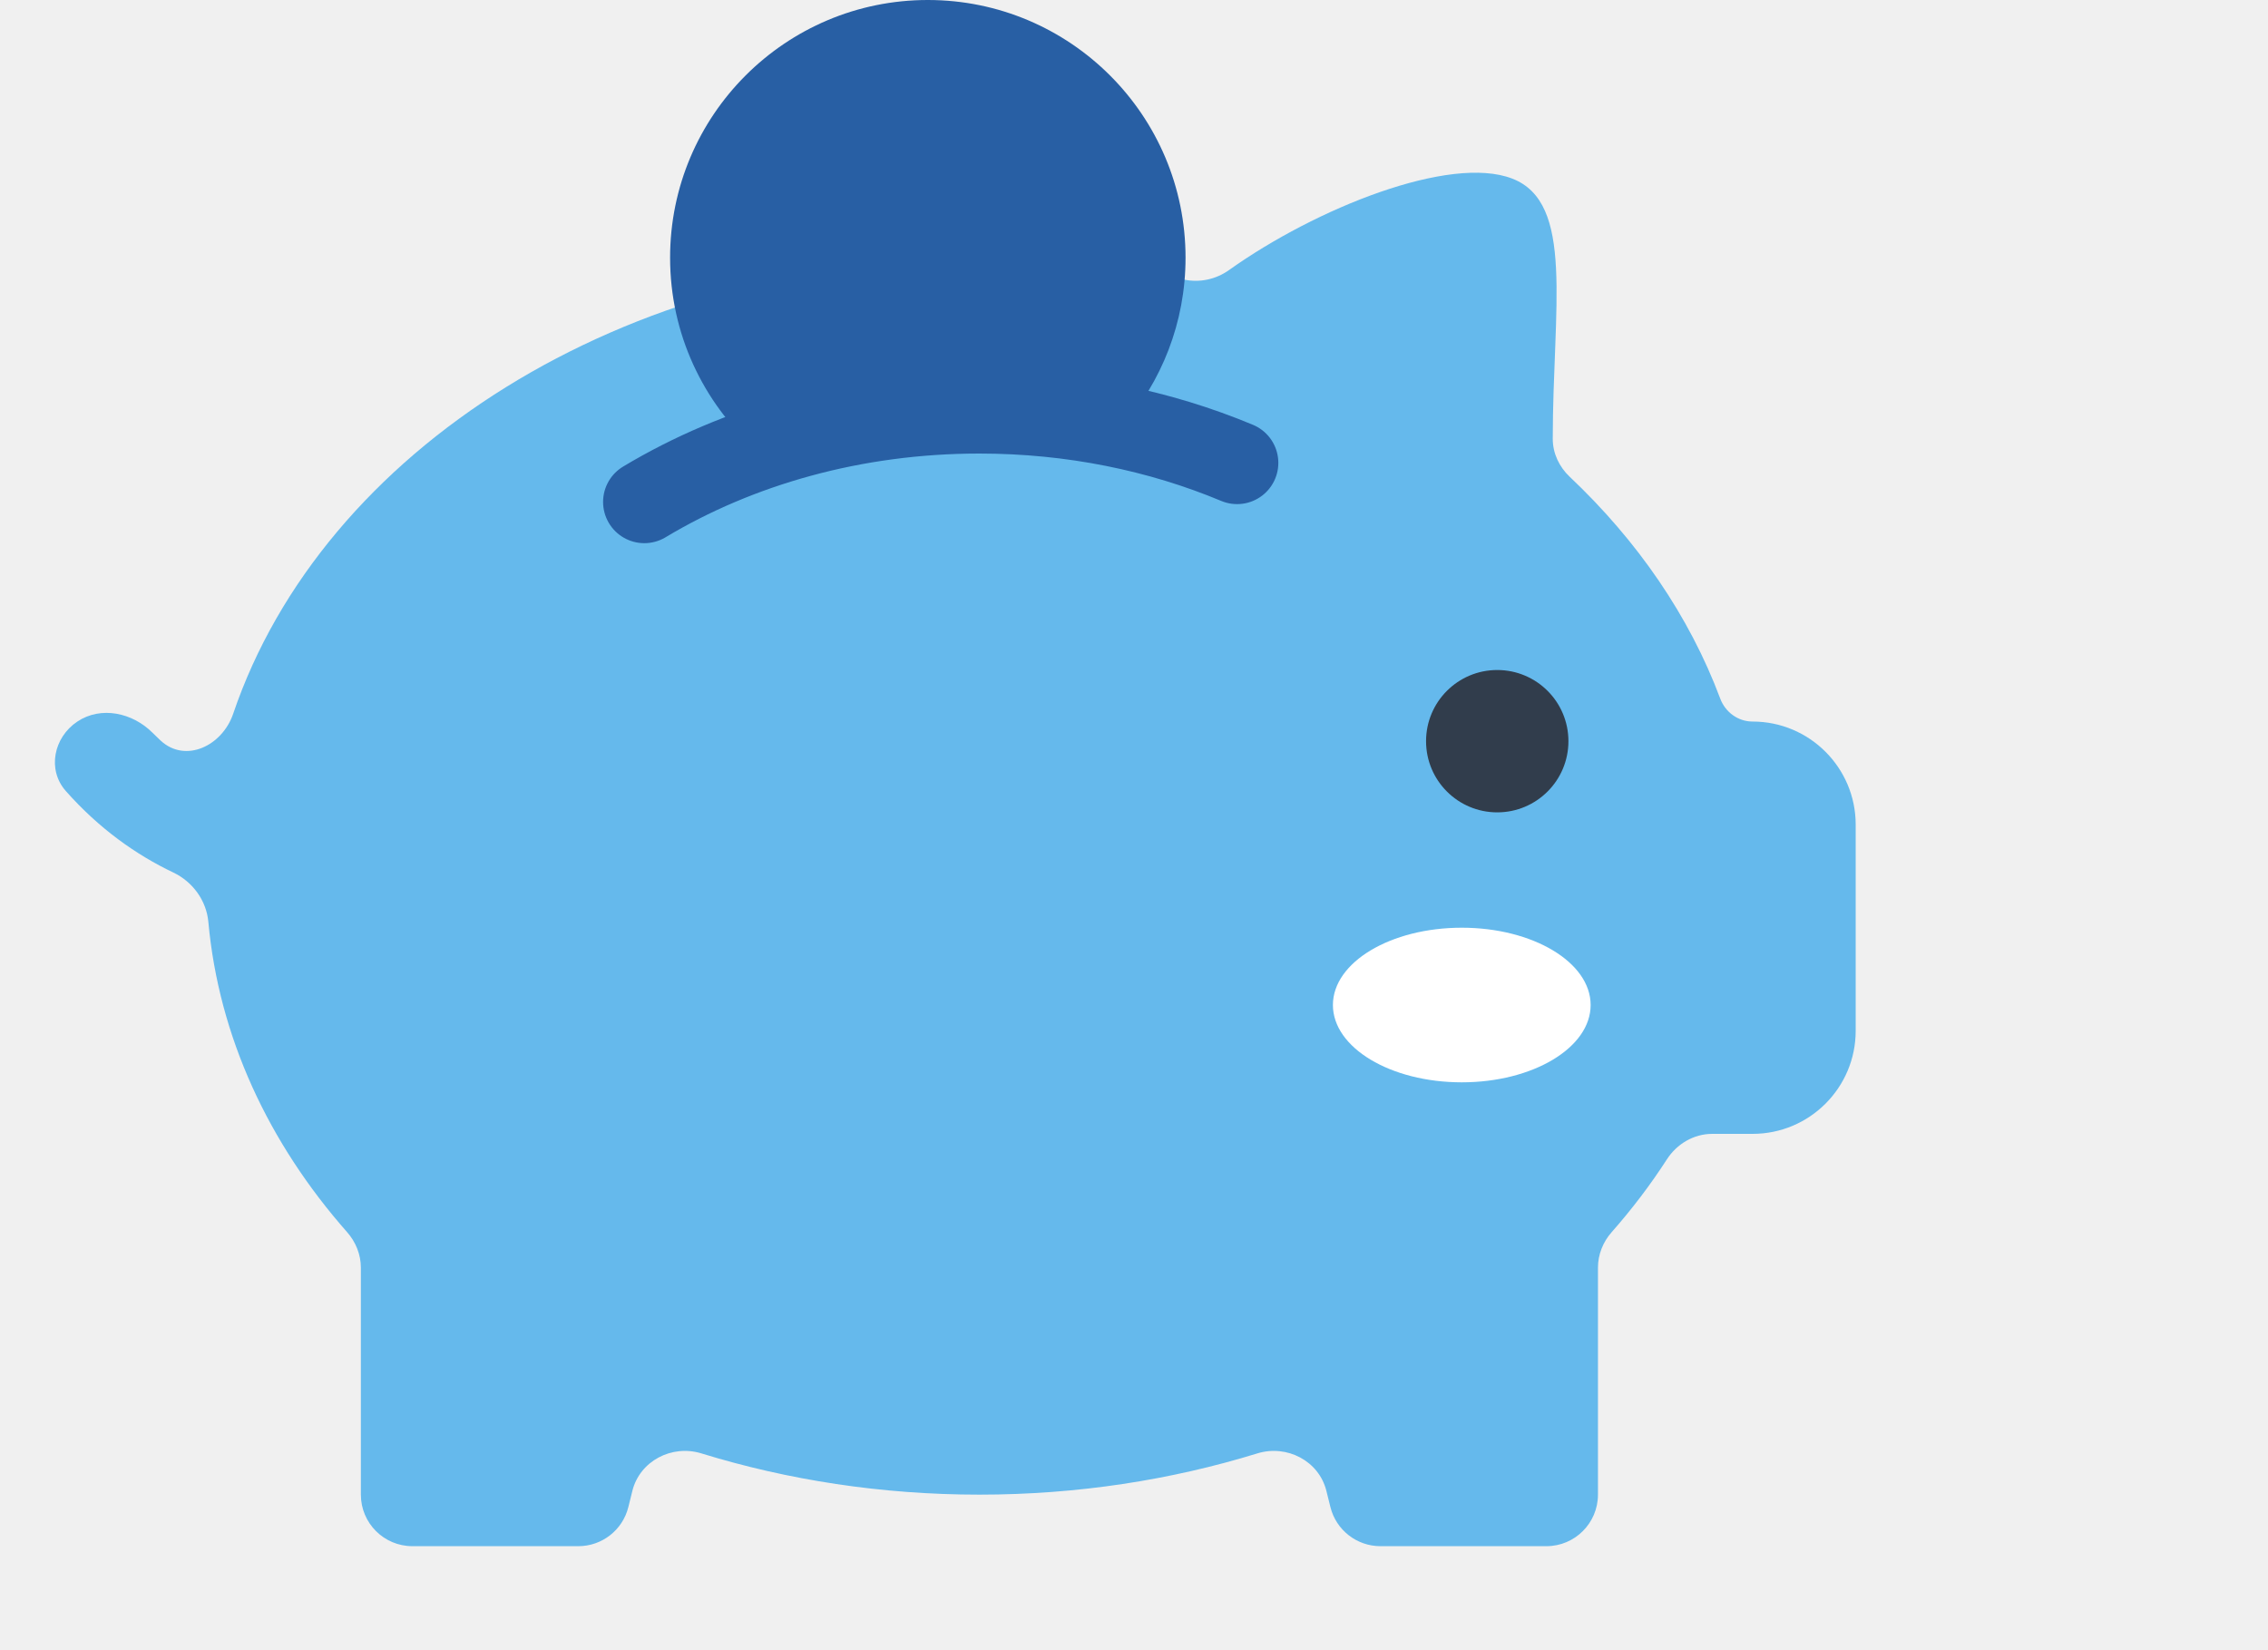
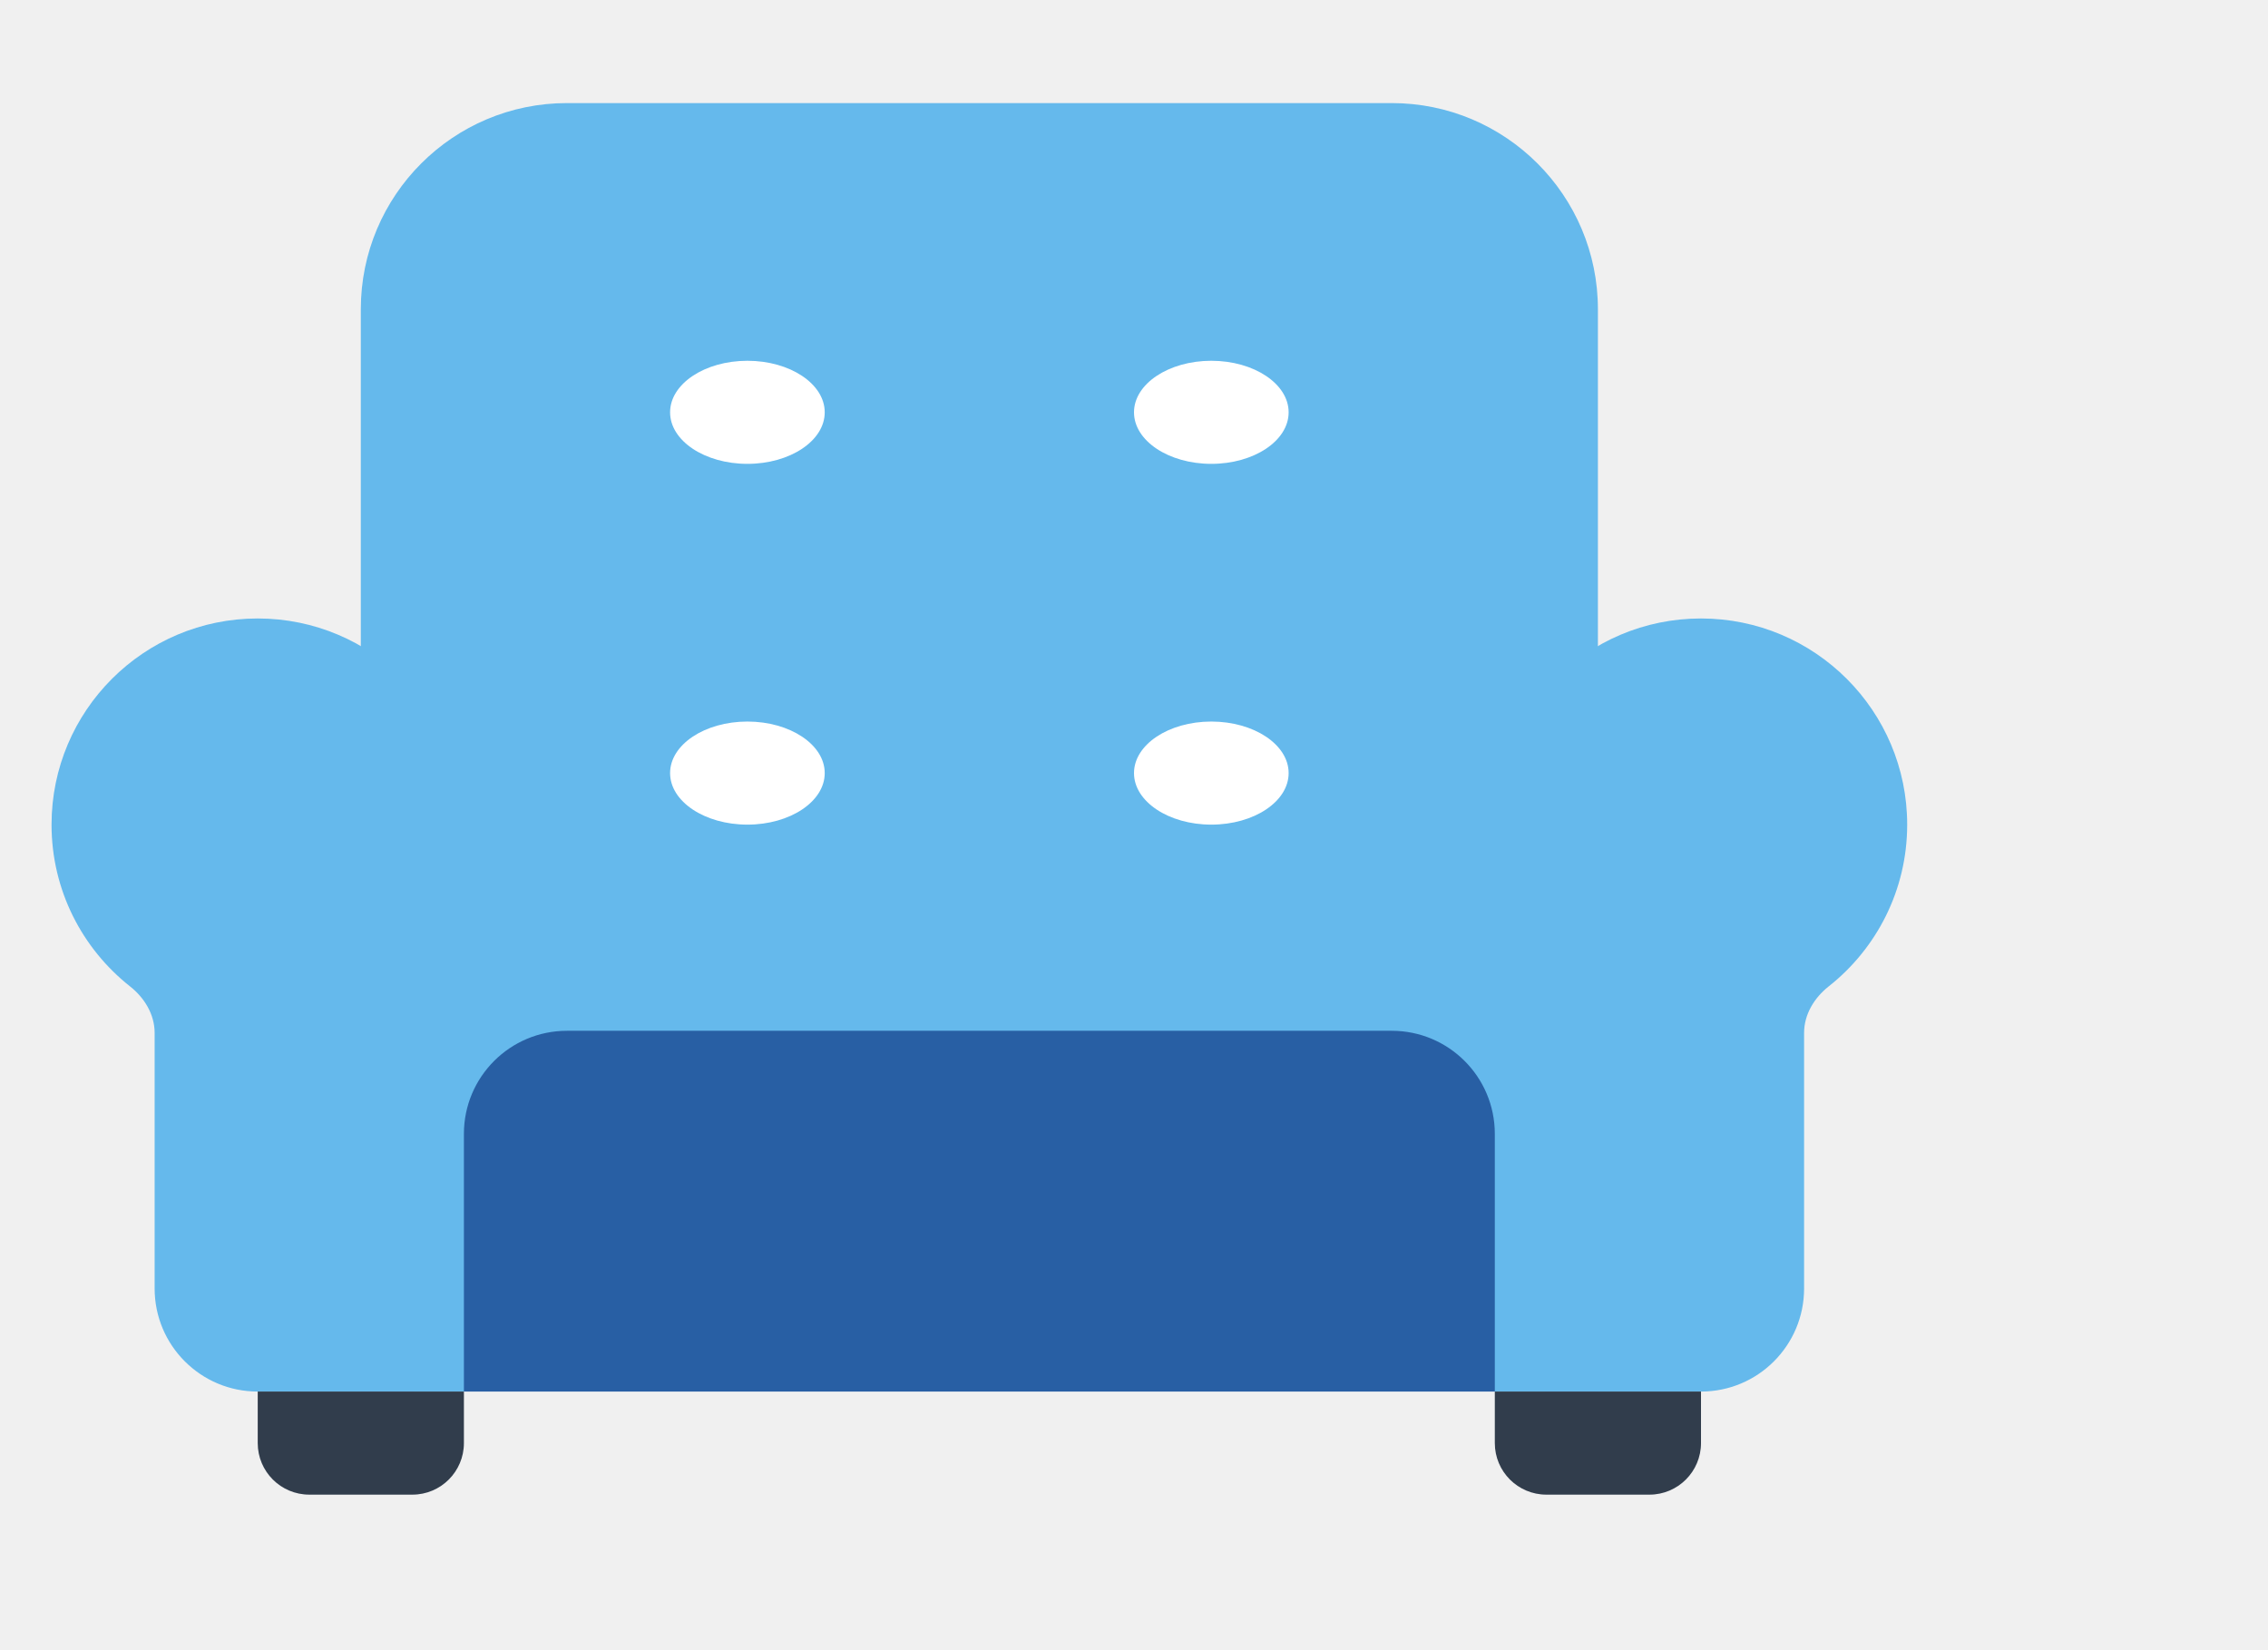
<svg xmlns="http://www.w3.org/2000/svg" width="44" height="32" viewBox="0 0 44 32" fill="none">
-   <path d="M22.969 5.424C23.274 5.49 23.591 5.42 23.845 5.239C25.529 4.039 28.129 2.999 29.337 3.465C30.553 3.934 30.126 5.957 30.124 8.515C30.124 8.795 30.249 9.058 30.452 9.25C31.768 10.493 32.774 11.953 33.373 13.554C33.471 13.818 33.719 14 34.001 14C35.105 14 36.001 14.896 36.001 16V20C36.001 21.105 35.105 22 34.001 22H33.218C32.86 22 32.532 22.194 32.338 22.495C32.021 22.986 31.663 23.458 31.267 23.907C31.099 24.097 31.001 24.341 31.001 24.595V29C31.001 29.552 30.553 30 30.001 30H26.781C26.323 30 25.922 29.688 25.811 29.243L25.732 28.926C25.587 28.345 24.966 28.023 24.392 28.2C22.719 28.716 20.901 29 19.001 29C17.1 29 15.282 28.716 13.608 28.2C13.035 28.023 12.414 28.345 12.268 28.927L12.19 29.242C12.079 29.688 11.678 30 11.22 30H8.001C7.448 30 7.001 29.552 7.001 29V24.596C7.001 24.342 6.902 24.098 6.734 23.907C5.212 22.181 4.246 20.119 4.042 17.887C4.004 17.471 3.738 17.108 3.36 16.928C2.648 16.589 1.926 16.082 1.277 15.348C0.911 14.934 1.041 14.306 1.501 14C1.96 13.694 2.573 13.828 2.962 14.22C3.014 14.272 3.065 14.322 3.117 14.37C3.601 14.815 4.313 14.47 4.524 13.848C6.255 8.749 12.08 5 19.001 5C20.374 5 21.705 5.147 22.969 5.424Z" fill="#65B9EC" />
-   <path d="M18 0C20.761 0 23 2.239 23 5C23 6.259 22.534 7.408 21.766 8.287C20.882 8.1 19.955 8 19 8C17.461 8 15.996 8.259 14.666 8.726C13.644 7.81 13 6.48 13 5C13 2.239 15.239 0 18 0Z" fill="#285FA4" />
-   <path d="M30.428 14.381C30.428 15.144 29.81 15.762 29.047 15.762C28.284 15.762 27.666 15.144 27.666 14.381C27.666 13.618 28.284 13 29.047 13C29.81 13 30.428 13.618 30.428 14.381Z" fill="#313D4C" />
-   <ellipse cx="28.359" cy="19.5" rx="2.5" ry="1.5" fill="white" />
-   <path d="M24 8.981C22.5 8.354 20.8 8 19 8C16.568 8 14.321 8.646 12.5 9.739" stroke="#285FA4" stroke-width="1.6" stroke-linecap="round" />
+   <path d="M5 12C7.209 12 9 13.791 9 16V26C9 26.552 8.552 27 8 27H5C3.895 27 3 26.105 3 25V20.04C3 19.683 2.803 19.36 2.523 19.139C1.596 18.407 1 17.273 1 16C1 13.791 2.791 12 5 12ZM33 12C35.209 12 37 13.791 37 16C37 17.273 36.404 18.407 35.477 19.139C35.197 19.36 35 19.683 35 20.04V25C35 26.105 34.105 27 33 27H30C29.448 27 29 26.552 29 26V16C29 13.791 30.791 12 33 12Z" fill="#65B9EC" />
+   <path d="M7 6C7 3.791 8.791 2 11 2H27C29.209 2 31 3.791 31 6V27H7V6Z" fill="#65B9EC" />
+   <path d="M9 22C9 20.895 9.895 20 11 20H27C28.105 20 29 20.895 29 22V27H9V22Z" fill="#285FA4" />
+   <path d="M5 27H9V28C9 28.552 8.552 29 8 29H6C5.448 29 5 28.552 5 28V27Z" fill="#313D4C" />
+   <path d="M29 27H33V28C33 28.552 32.552 29 32 29H30C29.448 29 29 28.552 29 28V27Z" fill="#313D4C" />
+   <path d="M14.5 14C15.328 14 16 14.448 16 15C16 15.552 15.328 16 14.5 16C13.672 16 13 15.552 13 15C13 14.448 13.672 14 14.5 14ZM23.5 14C24.328 14 25 14.448 25 15C25 15.552 24.328 16 23.5 16C22.672 16 22 15.552 22 15C22 14.448 22.672 14 23.5 14ZM14.5 7C15.328 7 16 7.448 16 8C16 8.552 15.328 9 14.5 9C13.672 9 13 8.552 13 8C13 7.448 13.672 7 14.5 7ZM23.5 7C24.328 7 25 7.448 25 8C25 8.552 24.328 9 23.5 9C22.672 9 22 8.552 22 8C22 7.448 22.672 7 23.5 7Z" fill="white" />
</svg>
